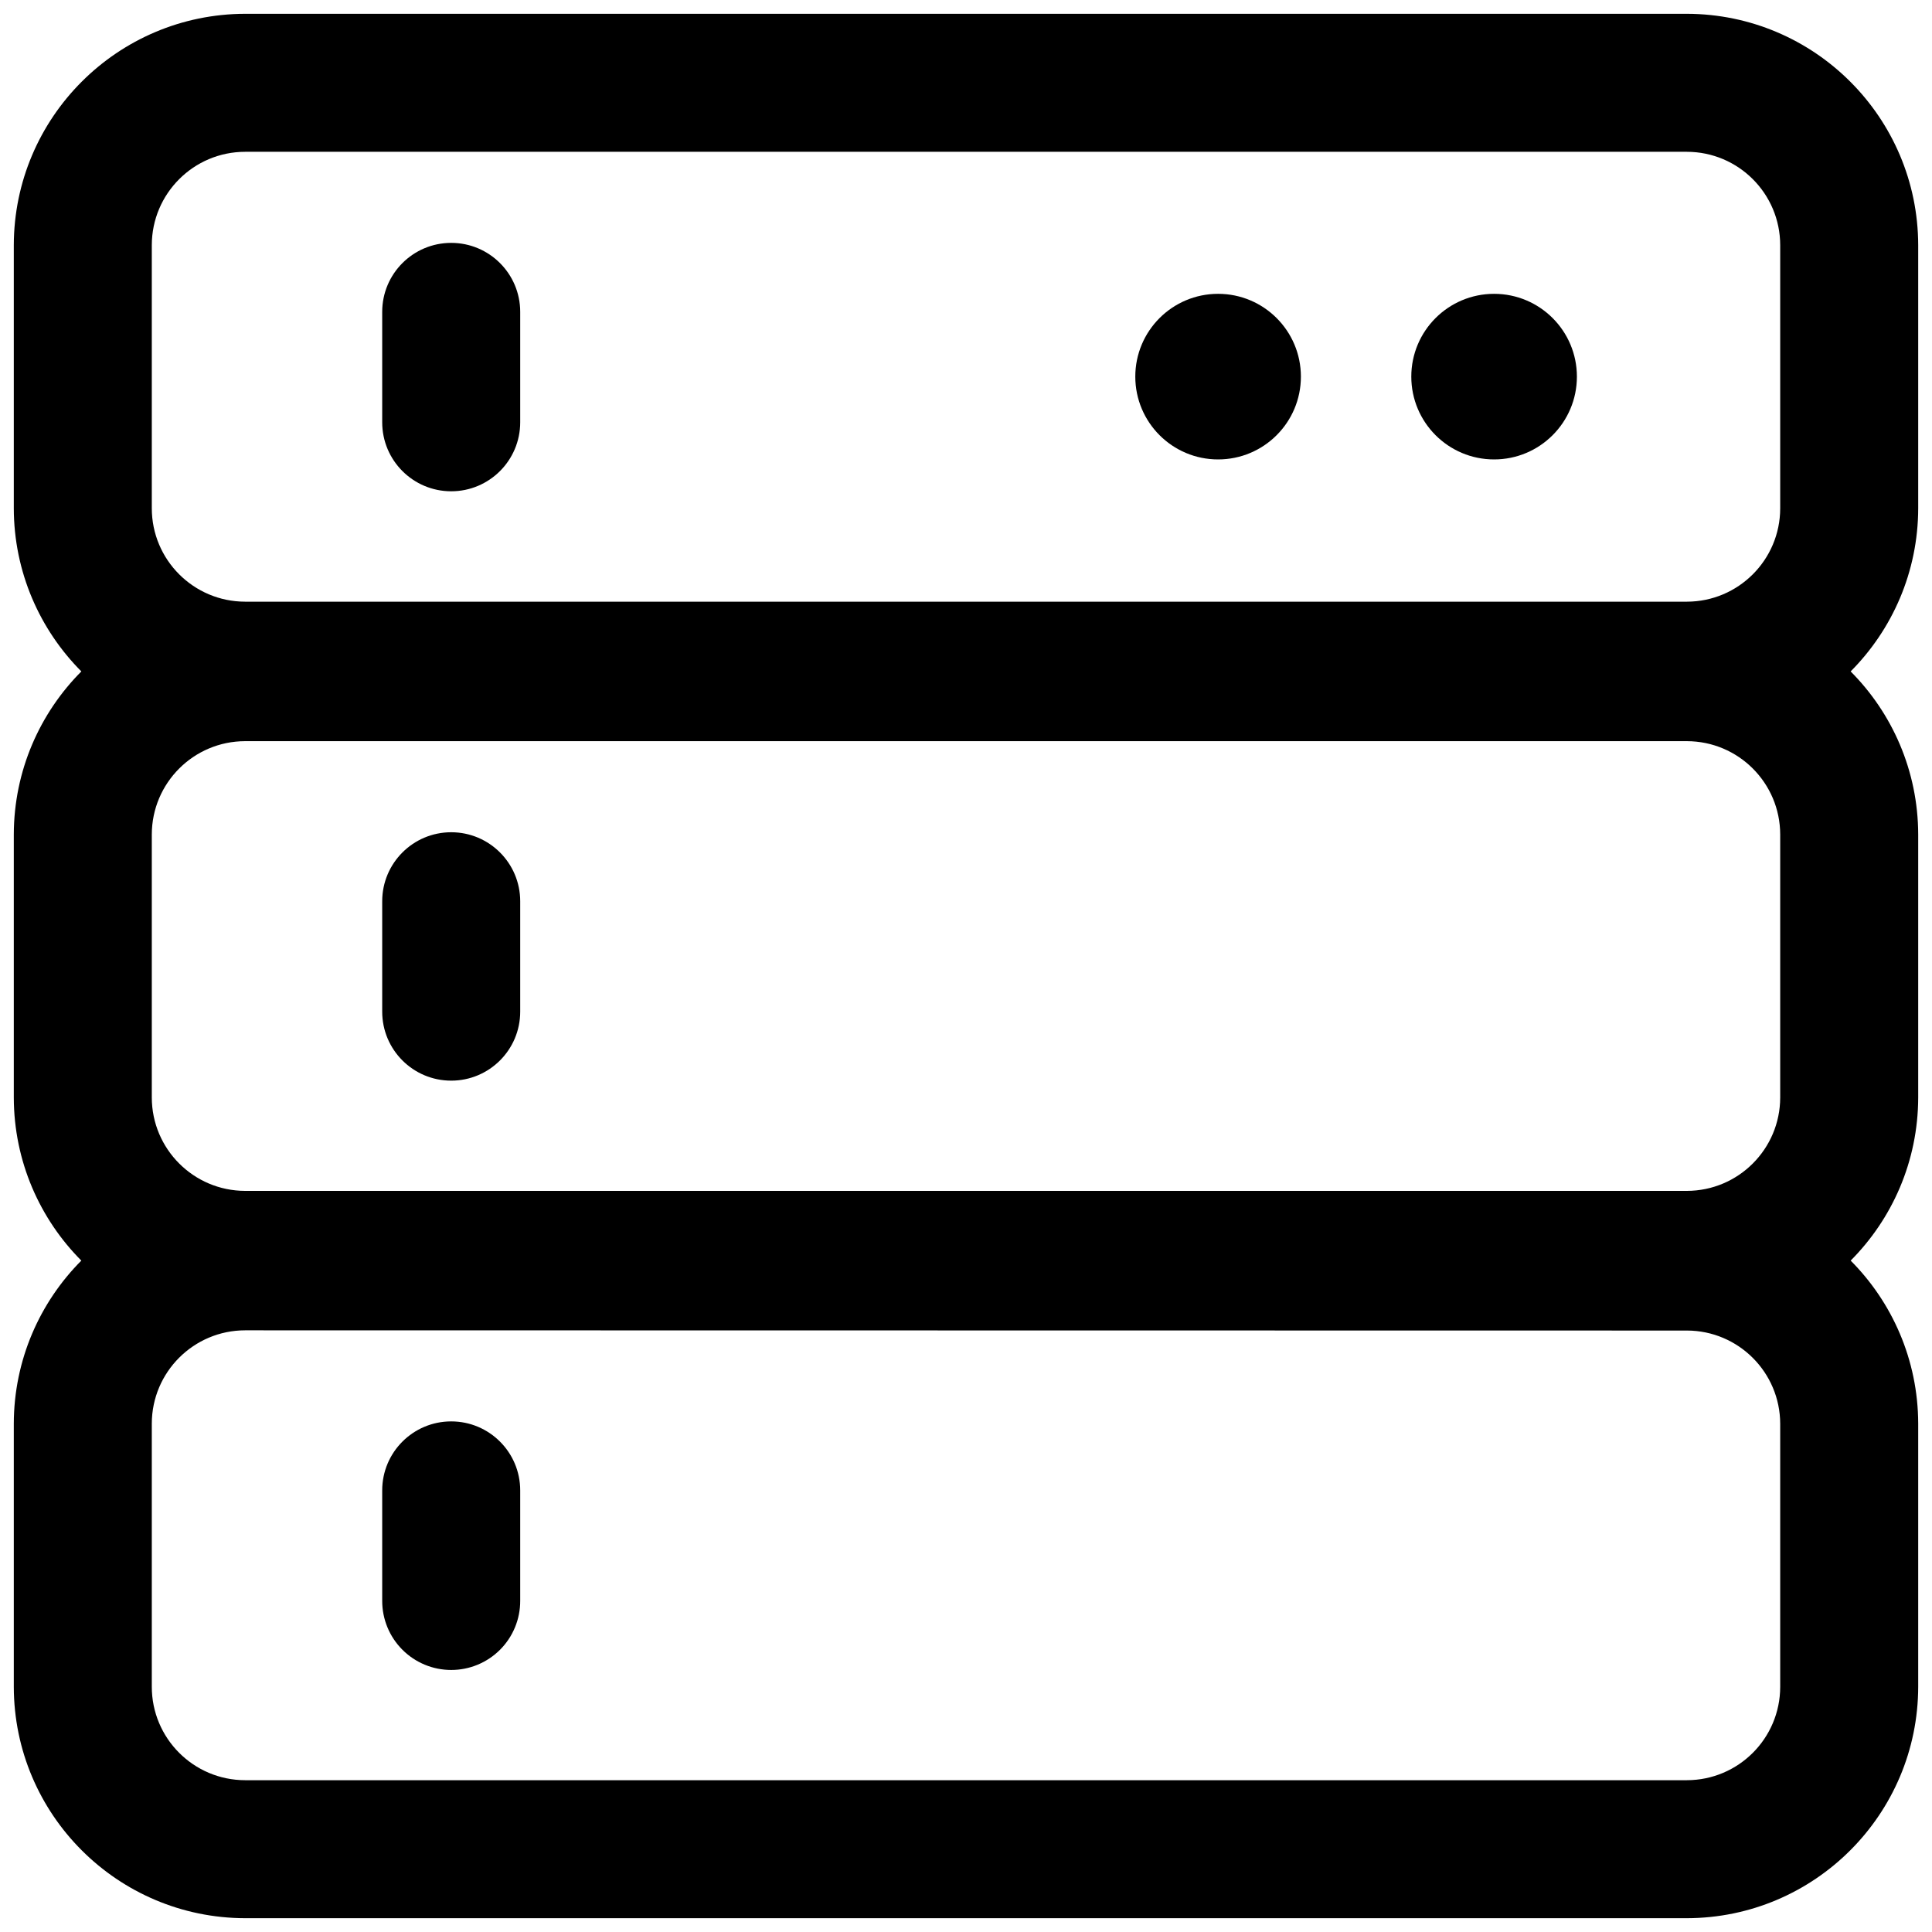
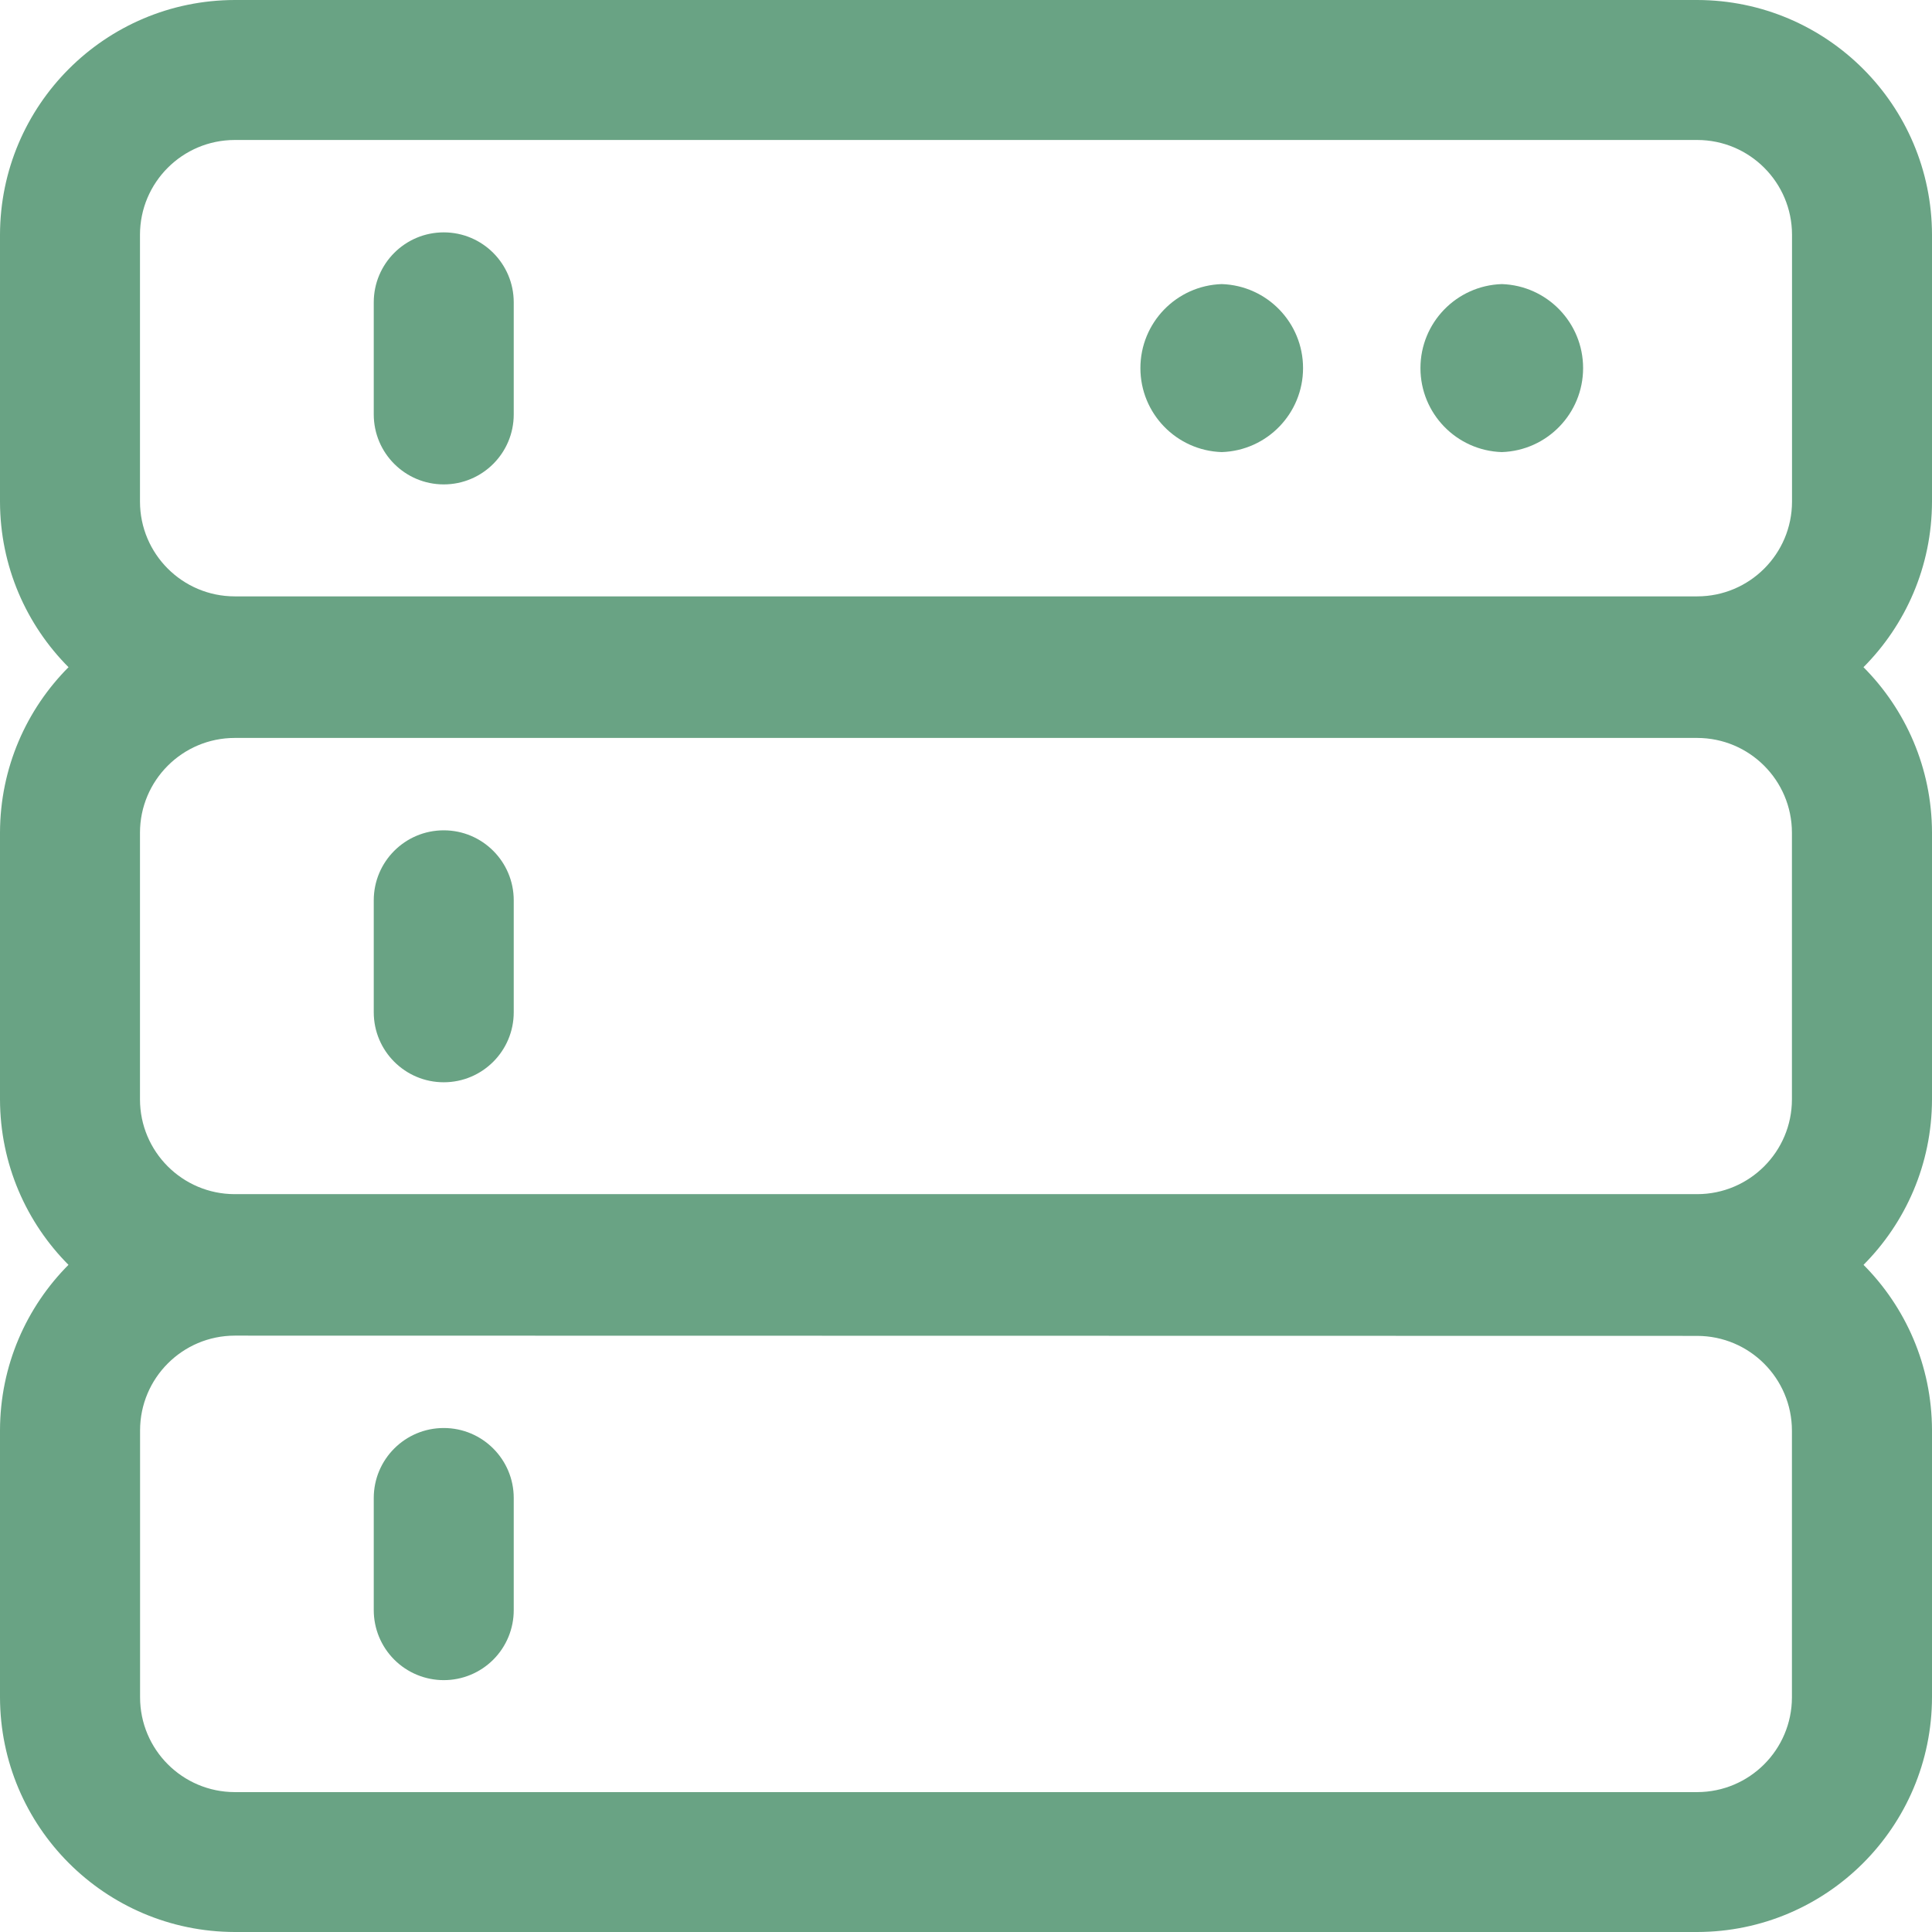
- <svg xmlns="http://www.w3.org/2000/svg" data-name="Layer 2" id="bd7cde45-0ae7-42a0-942c-e7941e4f9ae8" viewBox="0 0 35 35" version="1.1">
+ <svg xmlns="http://www.w3.org/2000/svg" data-name="Layer 2" id="bd7cde45-0ae7-42a0-942c-e7941e4f9ae8" viewBox="0 0 22 22" version="1.1" width="22" height="22">
  <defs id="defs21" />
-   <path d="M30.559,13.4H4.441A4.2,4.2,0,0,1,.25,9.206V4.441A4.2,4.2,0,0,1,4.441.25H30.559A4.2,4.2,0,0,1,34.75,4.441V9.206A4.2,4.2,0,0,1,30.559,13.4ZM4.441,2.75A1.693,1.693,0,0,0,2.75,4.441V9.206A1.693,1.693,0,0,0,4.441,10.9H30.559a1.693,1.693,0,0,0,1.691-1.69V4.441A1.693,1.693,0,0,0,30.559,2.75Z" id="path2" style="fill:#000000;stroke:none;fill-opacity:1" />
-   <path d="M8.174,8.9a1.25,1.25,0,0,1-1.25-1.25v-2a1.25,1.25,0,0,1,2.5,0v2A1.25,1.25,0,0,1,8.174,8.9Z" id="path4" style="fill:#000000;stroke:none;fill-opacity:1" />
-   <path d="M27.067,8.323a1.5,1.5,0,0,0,0-3,1.5,1.5,0,0,0,0,3Z" id="path6" style="fill:#000000;stroke:none;fill-opacity:1" />
-   <path d="M22.067,8.323a1.5,1.5,0,0,0,0-3,1.5,1.5,0,0,0,0,3Z" id="path8" style="fill:#000000;stroke:none;fill-opacity:1" />
-   <path d="M30.559,24.074H4.441A4.2,4.2,0,0,1,.25,19.882V15.118a4.2,4.2,0,0,1,4.191-4.191H30.559a4.2,4.2,0,0,1,4.191,4.191v4.764A4.2,4.2,0,0,1,30.559,24.074ZM4.441,13.427A1.693,1.693,0,0,0,2.75,15.118v4.764a1.694,1.694,0,0,0,1.691,1.692H30.559a1.694,1.694,0,0,0,1.691-1.692V15.118a1.693,1.693,0,0,0-1.691-1.691Z" id="path10" style="fill:#000000;stroke:none;fill-opacity:1" />
-   <path d="M8.174,19.577a1.25,1.25,0,0,1-1.25-1.25v-2a1.25,1.25,0,1,1,2.5,0v2A1.25,1.25,0,0,1,8.174,19.577Z" id="path12" style="fill:#000000;stroke:none;fill-opacity:1" />
-   <path d="M30.559,34.75H4.441A4.2,4.2,0,0,1,.25,30.559V25.794A4.2,4.2,0,0,1,4.441,21.6H30.559a4.2,4.2,0,0,1,4.191,4.19v4.765A4.2,4.2,0,0,1,30.559,34.75ZM4.441,24.1a1.693,1.693,0,0,0-1.691,1.69v4.765A1.693,1.693,0,0,0,4.441,32.25H30.559a1.693,1.693,0,0,0,1.691-1.691V25.794a1.693,1.693,0,0,0-1.691-1.69Z" id="path14" style="fill:#000000;stroke:none;fill-opacity:1" />
-   <path d="M8.174,30.253A1.25,1.25,0,0,1,6.924,29V27a1.25,1.25,0,0,1,2.5,0v2A1.249,1.249,0,0,1,8.174,30.253Z" id="path16" style="fill:#000000;stroke:none;fill-opacity:1" />
+   <path d="M 19.327,8.386 H 2.673 A 2.678,2.678 0 0 1 0,5.711 V 2.673 A 2.678,2.678 0 0 1 2.673,0 H 19.327 A 2.678,2.678 0 0 1 22,2.673 V 5.711 A 2.678,2.678 0 0 1 19.327,8.386 Z M 2.673,1.594 A 1.08,1.08 0 0 0 1.594,2.673 V 5.711 A 1.08,1.08 0 0 0 2.673,6.791 H 19.327 A 1.08,1.08 0 0 0 20.406,5.714 V 2.673 A 1.08,1.08 0 0 0 19.327,1.594 Z" id="path2" style="fill:#69a384;fill-opacity:1;stroke:none;stroke-width:0.638" />
+   <path d="M 5.053,5.516 A 0.797,0.797 0 0 1 4.256,4.719 V 3.443 a 0.797,0.797 0 0 1 1.594,0 V 4.719 A 0.797,0.797 0 0 1 5.053,5.516 Z" id="path4" style="fill:#69a384;fill-opacity:1;stroke:none;stroke-width:0.638" />
+   <path d="m 17.101,5.148 a 0.957,0.957 0 0 0 0,-1.913 0.957,0.957 0 0 0 0,1.913 z" id="path6" style="fill:#69a384;fill-opacity:1;stroke:none;stroke-width:0.638" />
+   <path d="m 13.912,5.148 a 0.957,0.957 0 0 0 0,-1.913 0.957,0.957 0 0 0 0,1.913 z" id="path8" style="fill:#69a384;fill-opacity:1;stroke:none;stroke-width:0.638" />
+   <path d="M 19.327,15.192 H 2.673 A 2.678,2.678 0 0 1 0,12.519 V 9.481 A 2.678,2.678 0 0 1 2.673,6.809 H 19.327 A 2.678,2.678 0 0 1 22,9.481 v 3.038 a 2.678,2.678 0 0 1 -2.673,2.673 z M 2.673,8.403 A 1.08,1.08 0 0 0 1.594,9.481 v 3.038 a 1.08,1.08 0 0 0 1.078,1.079 H 19.327 a 1.08,1.08 0 0 0 1.078,-1.079 V 9.481 A 1.08,1.08 0 0 0 19.327,8.403 Z" id="path10" style="fill:#69a384;fill-opacity:1;stroke:none;stroke-width:0.638" />
+   <path d="M 5.053,12.324 A 0.797,0.797 0 0 1 4.256,11.527 V 10.252 a 0.797,0.797 0 1 1 1.594,0 v 1.275 a 0.797,0.797 0 0 1 -0.797,0.797 z" id="path12" style="fill:#69a384;fill-opacity:1;stroke:none;stroke-width:0.638" />
+   <path d="M 19.327,22 H 2.673 A 2.678,2.678 0 0 1 0,19.327 v -3.039 A 2.678,2.678 0 0 1 2.673,13.614 H 19.327 A 2.678,2.678 0 0 1 22,16.286 v 3.039 A 2.678,2.678 0 0 1 19.327,22 Z M 2.673,15.209 a 1.08,1.08 0 0 0 -1.078,1.078 v 3.039 a 1.08,1.08 0 0 0 1.078,1.081 H 19.327 a 1.08,1.08 0 0 0 1.078,-1.078 v -3.039 a 1.08,1.08 0 0 0 -1.078,-1.078 z" id="path14" style="fill:#69a384;fill-opacity:1;stroke:none;stroke-width:0.638" />
+   <path d="M 5.053,19.132 A 0.797,0.797 0 0 1 4.256,18.333 v -1.275 a 0.797,0.797 0 0 1 1.594,0 v 1.275 a 0.796,0.796 0 0 1 -0.797,0.799 z" id="path16" style="fill:#69a384;fill-opacity:1;stroke:none;stroke-width:0.638" />
</svg>
